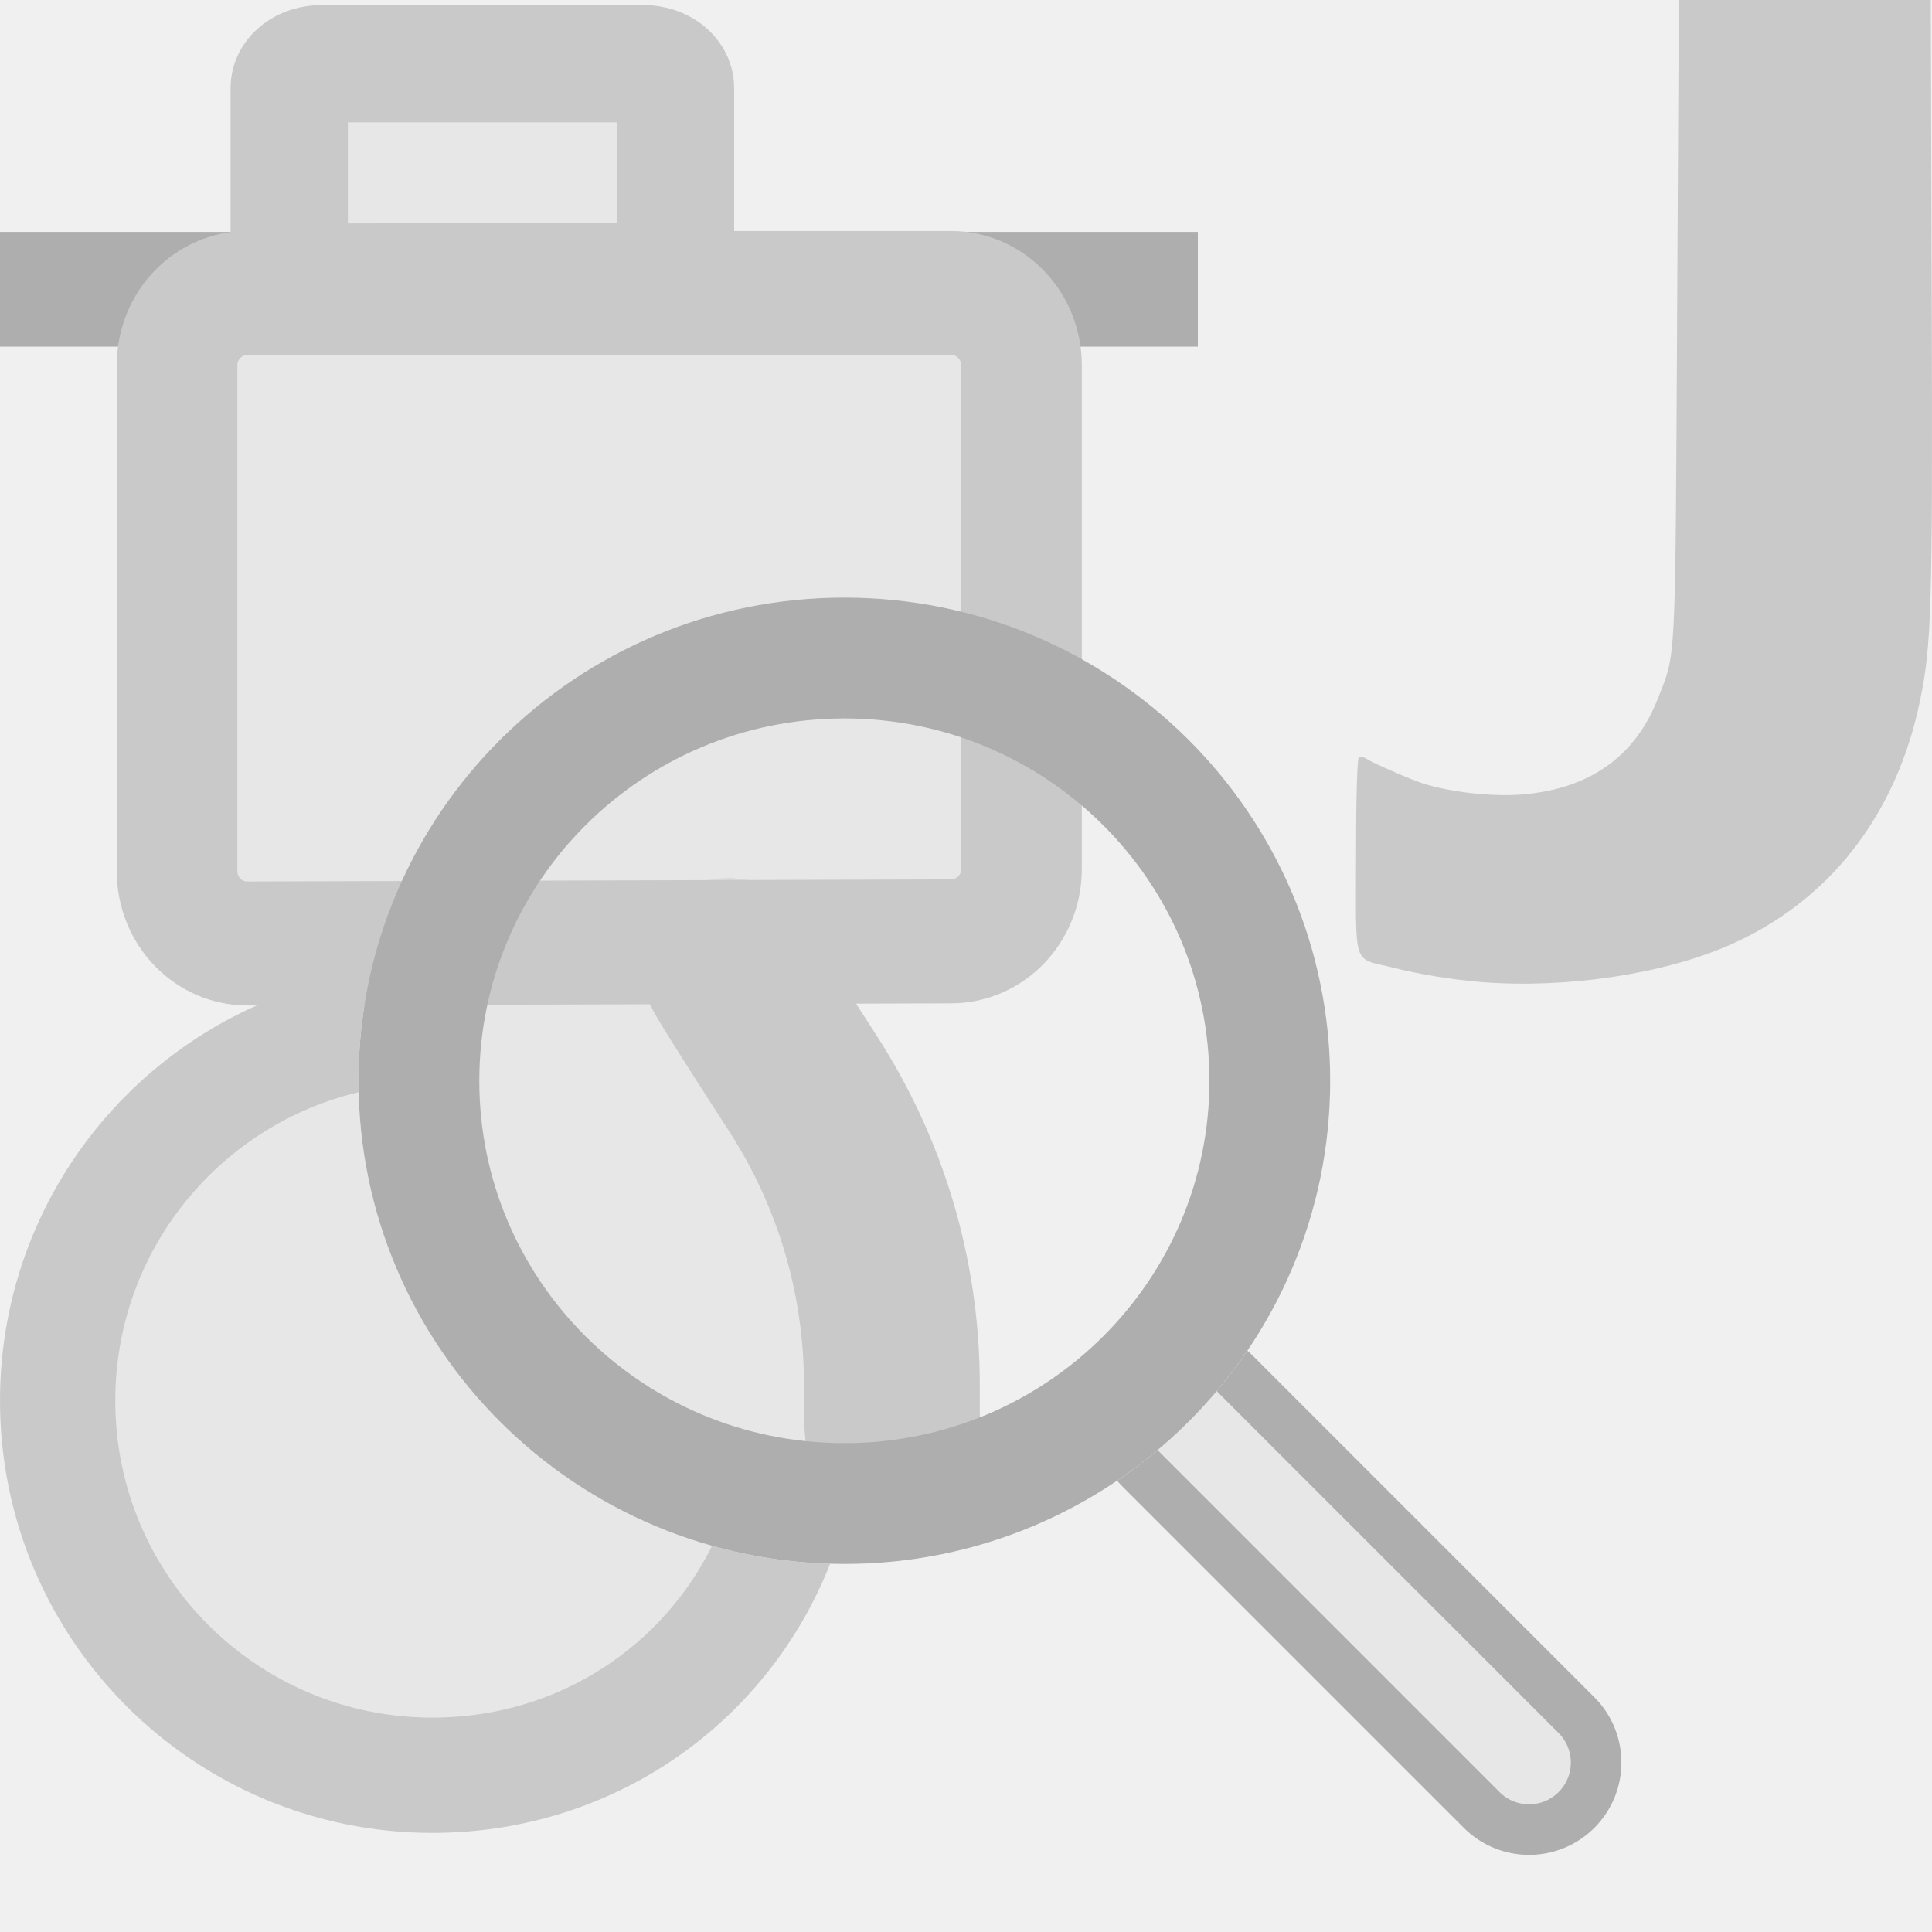
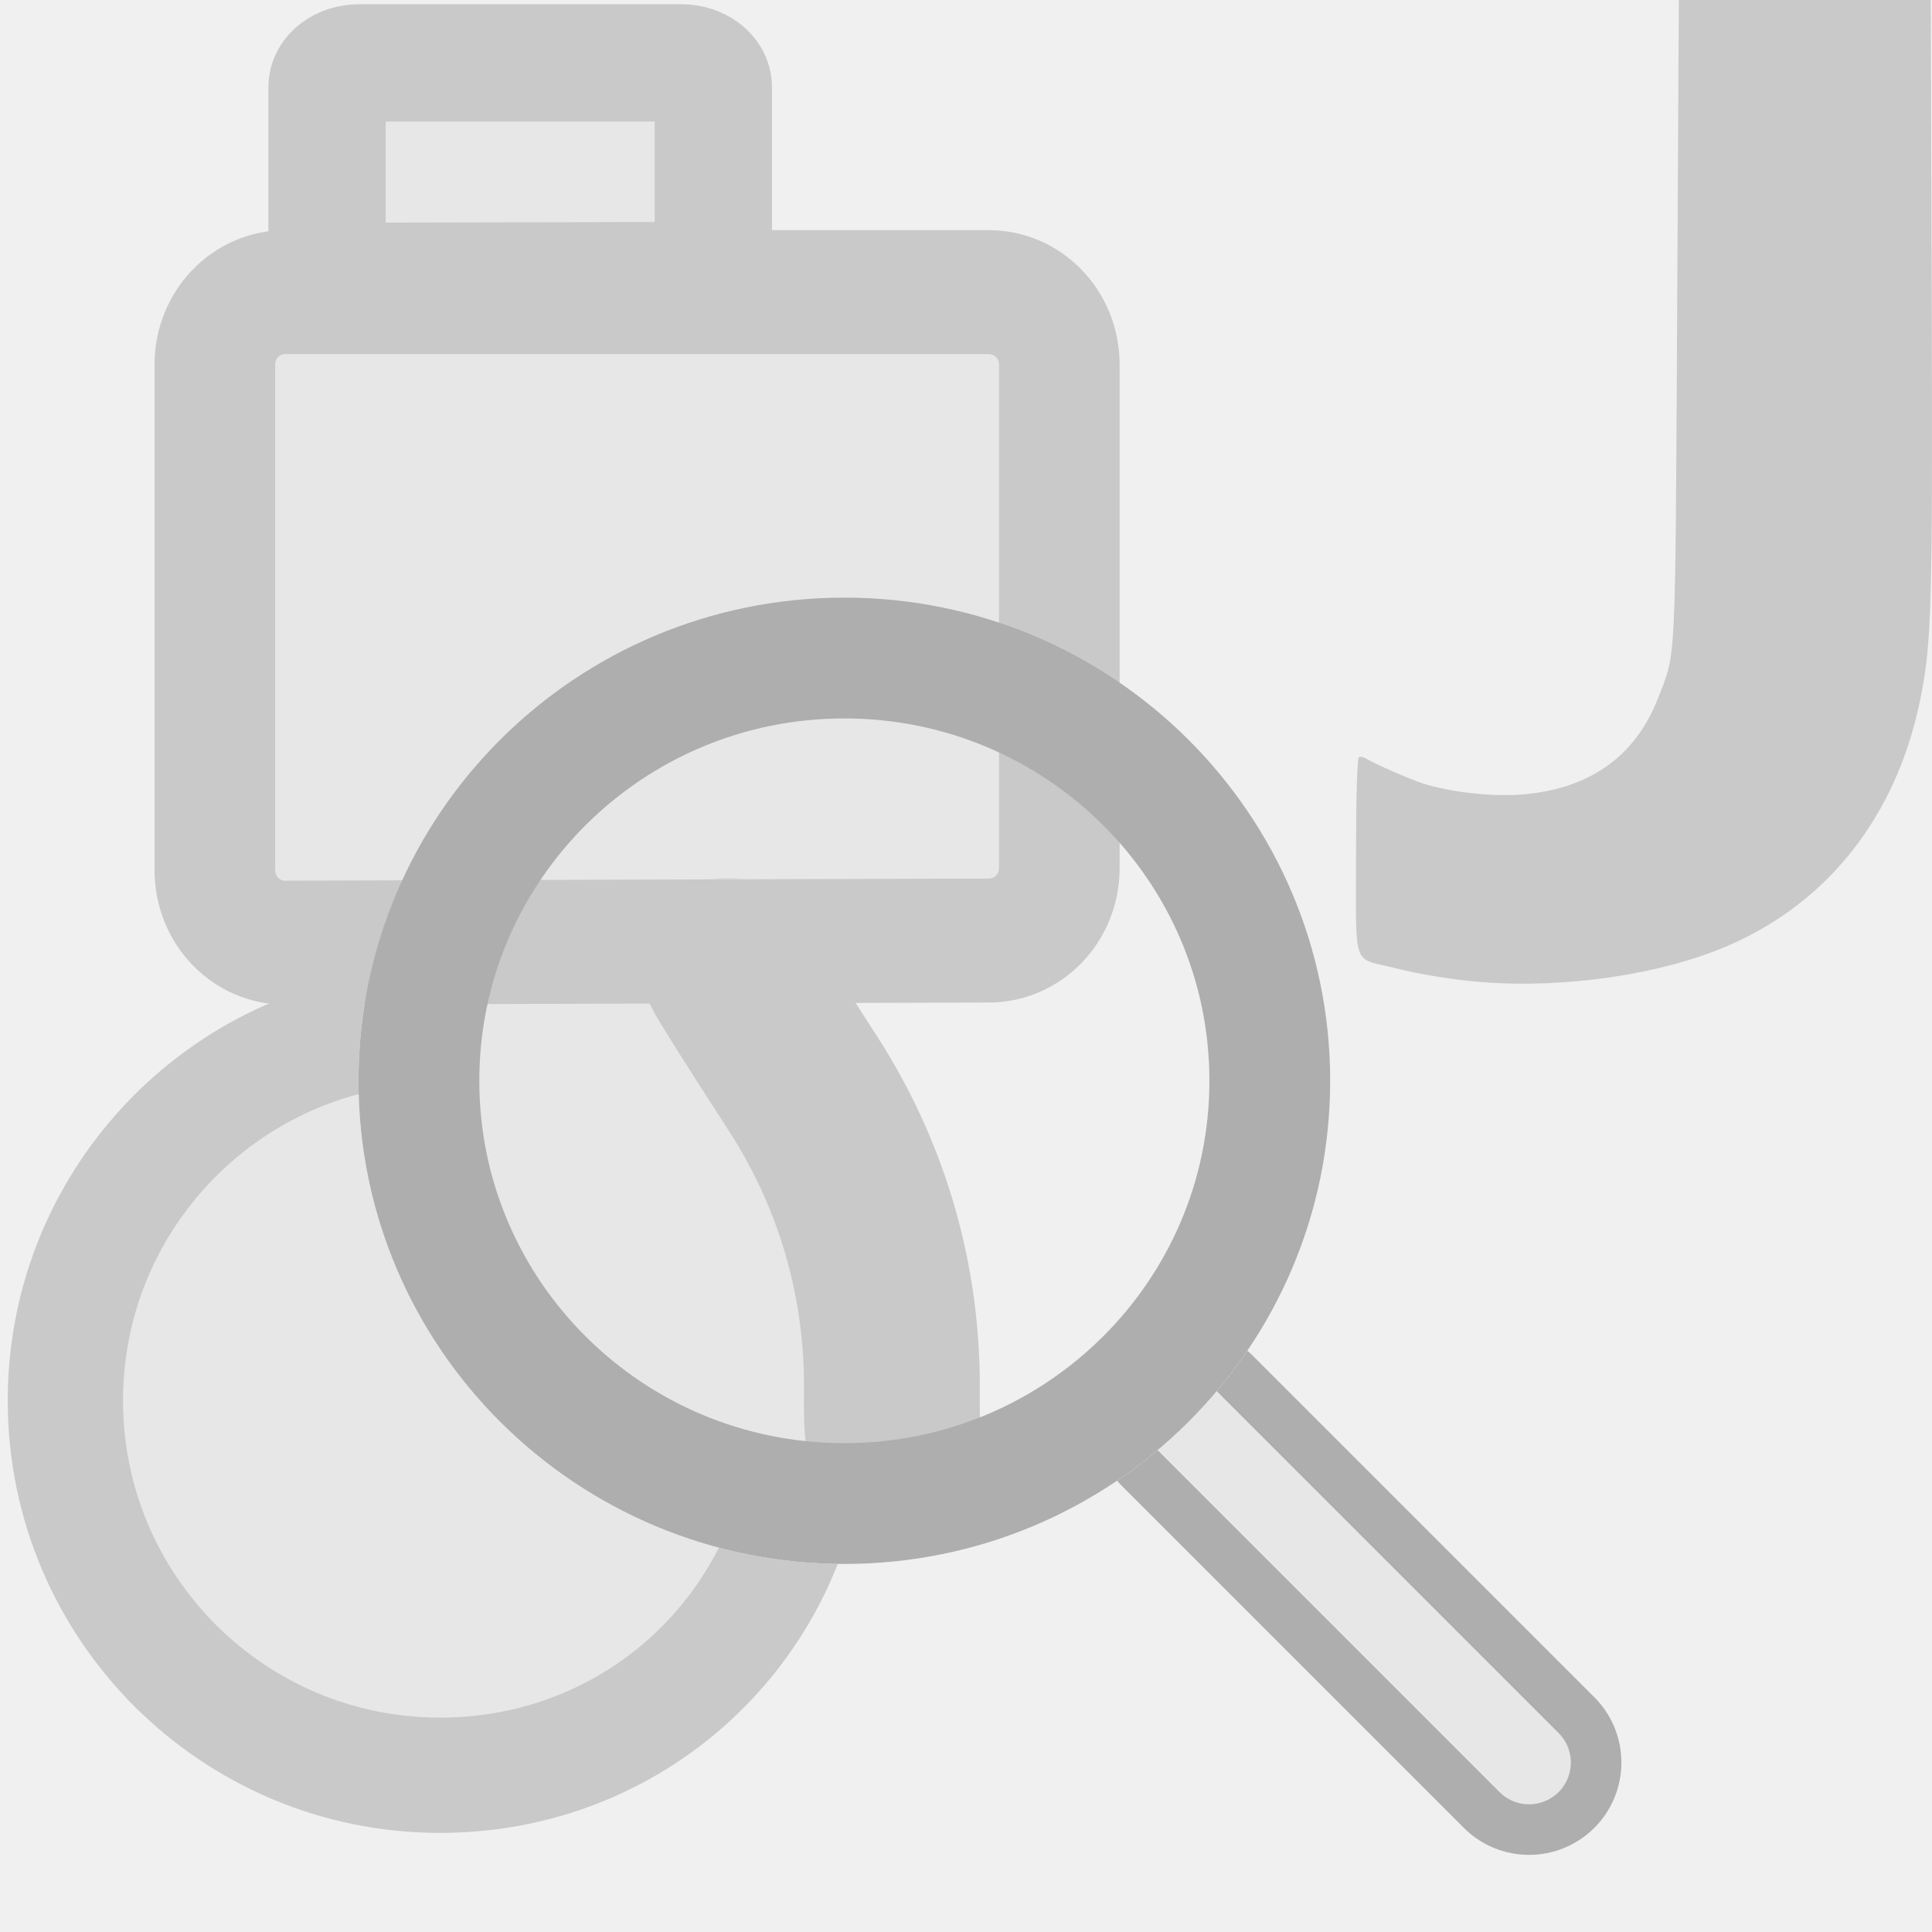
<svg xmlns="http://www.w3.org/2000/svg" xmlns:xlink="http://www.w3.org/1999/xlink" width="250" height="250" id="svg2" version="1.1">
  <defs id="defs4">
    <linearGradient id="linearGradient4623">
      <stop style="stop-color:#ffffff;stop-opacity:1;" offset="0" id="stop4625" />
      <stop style="stop-color:#ffffff;stop-opacity:0.654;" offset="1" id="stop4627" />
    </linearGradient>
    <linearGradient id="linearGradient10798-1-9-3-7-1-15-1-7">
      <stop style="stop-color:#4f9e55;stop-opacity:1" offset="0" id="stop10800-5-2-1-8-2-8-1-7" />
      <stop id="stop10806-6-8-5-3-2-95-0-5" offset="0.5" style="stop-color:#418a4d;stop-opacity:1" />
      <stop style="stop-color:#a4c589;stop-opacity:1" offset="1" id="stop10802-1-5-3-0-2-0-9-8" />
    </linearGradient>
    <linearGradient id="linearGradient10798-1-9-3-7-1-1-2-1-1">
      <stop style="stop-color:#4f9e55;stop-opacity:1" offset="0" id="stop10800-5-2-1-8-2-5-2-6-8" />
      <stop id="stop10806-6-8-5-3-2-3-3-7-3" offset="0.5" style="stop-color:#418a4d;stop-opacity:1" />
      <stop style="stop-color:#a4c589;stop-opacity:1" offset="1" id="stop10802-1-5-3-0-2-2-2-2-4" />
    </linearGradient>
    <linearGradient id="linearGradient11687-2-2-8">
      <stop style="stop-color:#bdb692;stop-opacity:1;" offset="0" id="stop11689-3-7-3" />
      <stop id="stop11695-9-8-7" offset="0.5" style="stop-color:#869097;stop-opacity:1" />
      <stop style="stop-color:#c3cace;stop-opacity:1" offset="1" id="stop11691-10-4-7" />
    </linearGradient>
    <linearGradient y2="374.212" x2="538.006" y1="396.223" x1="538.006" gradientTransform="translate(-4.901295)" gradientUnits="userSpaceOnUse" id="linearGradient4933-7" xlink:href="#linearGradient4762" />
    <linearGradient id="linearGradient4762">
      <stop id="stop4764" offset="0" style="stop-color:#a0c8f0;stop-opacity:1" />
      <stop id="stop4766" offset="1" style="stop-color:#b0e0f8;stop-opacity:1" />
    </linearGradient>
    <linearGradient y2="373.771" x2="548.459" y1="398.988" x1="548.459" gradientTransform="translate(-4.901295)" gradientUnits="userSpaceOnUse" id="linearGradient4935-0" xlink:href="#linearGradient4838" />
    <linearGradient id="linearGradient4838">
      <stop style="stop-color:#465289;stop-opacity:1" offset="0" id="stop4840" />
      <stop style="stop-color:#3068d8;stop-opacity:1" offset="1" id="stop4842" />
    </linearGradient>
    <linearGradient y2="373.229" x2="543.914" y1="373.229" x1="523.008" gradientTransform="translate(-4.901295,-1.70321)" gradientUnits="userSpaceOnUse" id="linearGradient4867" xlink:href="#linearGradient3955-9" />
    <linearGradient id="linearGradient3955-9">
      <stop style="stop-color:#3870da;stop-opacity:1" offset="0" id="stop3957-3" />
      <stop id="stop3959-2" offset="0.154" style="stop-color:#78b8f0;stop-opacity:1" />
      <stop id="stop3961-3" offset="0.657" style="stop-color:#78b8f0;stop-opacity:1" />
      <stop style="stop-color:#3068d8;stop-opacity:1" offset="0.923" id="stop3963-9" />
      <stop style="stop-color:#3068d8;stop-opacity:1" offset="1" id="stop3965-8" />
    </linearGradient>
    <mask maskUnits="userSpaceOnUse" id="mask5075">
      <g id="g5077" transform="translate(17.61342,-11.517)">
        <g id="g5079" style="display:inline;fill:#ffffff;stroke:#ffffff" transform="translate(-17.61342,11.517)">
          <g transform="matrix(0.279033,0,0,0.279033,-129.5116,939.9464)" style="display:inline;fill:#ffffff;stroke:#ffffff" id="g5081">
            <rect style="fill:#ffffff;fill-opacity:1;stroke:#ffffff" id="rect5083" width="32.28" height="3.899" x="527.154" y="309.925" />
            <g style="fill:#ffffff;stroke:#ffffff" transform="matrix(0.6439056,0,0,0.6439056,199.1532,71.67213)" id="g5085">
              <rect style="display:inline;fill:#ffffff;fill-opacity:1;stroke:#ffffff;stroke-width:3.028;stroke-linecap:round;stroke-linejoin:round;stroke-miterlimit:4;stroke-dasharray:none;stroke-dashoffset:0;stroke-opacity:1" id="rect5087" width="15" height="16.625" x="519.59" y="365.467" rx="2.625" ry="2.625" />
              <path style="fill:#ffffff;fill-opacity:1;stroke:#ffffff;stroke-width:3.028;stroke-linecap:round;stroke-linejoin:round;stroke-miterlimit:4;stroke-dasharray:none;stroke-dashoffset:0;stroke-opacity:1" d="m 518.906,371.543 h 31.103 c 1.454,0 2.625,1.171 2.625,2.625 v 21.893 c 0,1.454 -1.171,2.621 -2.625,2.625 l -31.103,0.076 c -1.454,0.004 -2.625,-1.171 -2.625,-2.625 V 374.168 c 0,-1.454 1.171,-2.625 2.625,-2.625 z" id="path5089" />
              <path style="fill:#ffffff;stroke:#ffffff;stroke-width:3.028;stroke-linecap:butt;stroke-linejoin:miter;stroke-miterlimit:4;stroke-dasharray:none;stroke-opacity:1" d="m 517.919,371.526 h 20.094" id="path5091" />
            </g>
          </g>
        </g>
        <g id="g5093">
          <circle style="fill:#000000;fill-opacity:1;stroke:none" id="path5095" transform="translate(0,1036.362)" cx="7" cy="9" r="4" />
        </g>
      </g>
    </mask>
    <linearGradient id="linearGradient4762-8">
      <stop id="stop4764-1" offset="0" style="stop-color:#a0c8f0;stop-opacity:1" />
      <stop id="stop4766-3" offset="1" style="stop-color:#b0e0f8;stop-opacity:1" />
    </linearGradient>
    <linearGradient id="linearGradient4838-8">
      <stop style="stop-color:#465289;stop-opacity:1" offset="0" id="stop4840-0" />
      <stop style="stop-color:#3068d8;stop-opacity:1" offset="1" id="stop4842-5" />
    </linearGradient>
    <linearGradient id="linearGradient3955-9-0">
      <stop style="stop-color:#3870da;stop-opacity:1" offset="0" id="stop3957-3-9" />
      <stop id="stop3959-2-3" offset="0.154" style="stop-color:#78b8f0;stop-opacity:1" />
      <stop id="stop3961-3-7" offset="0.657" style="stop-color:#78b8f0;stop-opacity:1" />
      <stop style="stop-color:#3068d8;stop-opacity:1" offset="0.923" id="stop3963-9-6" />
      <stop style="stop-color:#3068d8;stop-opacity:1" offset="1" id="stop3965-8-3" />
    </linearGradient>
    <mask maskUnits="userSpaceOnUse" id="mask3939">
      <g id="g3941" transform="matrix(3.583805,0,0,3.583805,527.2674,-3409.859)">
        <rect transform="translate(0,1036.362)" y="-0.188" x="-0.75" height="8.688" width="10.438" id="rect3943" style="fill:#ffffff;fill-opacity:1;stroke:none" />
        <circle transform="translate(0,1036.362)" id="path3945" style="fill:#000000;fill-opacity:1;stroke:none" cx="7.125" cy="9" r="3.75" />
      </g>
    </mask>
    <linearGradient xlink:href="#linearGradient4762-8" id="linearGradient3080" gradientUnits="userSpaceOnUse" gradientTransform="translate(-4.901295)" x1="538.006" y1="396.223" x2="538.006" y2="374.212" />
    <linearGradient xlink:href="#linearGradient4838-8" id="linearGradient3082" gradientUnits="userSpaceOnUse" gradientTransform="translate(-4.901295)" x1="548.459" y1="398.988" x2="548.459" y2="373.771" />
    <linearGradient xlink:href="#linearGradient3955-9-0" id="linearGradient3084" gradientUnits="userSpaceOnUse" gradientTransform="translate(-4.901295,-1.70321)" x1="523.008" y1="373.229" x2="543.914" y2="373.229" />
    <linearGradient id="linearGradient4762-2">
      <stop id="stop4764-8" offset="0" style="stop-color:#a0c8f0;stop-opacity:1" />
      <stop id="stop4766-2" offset="1" style="stop-color:#b0e0f8;stop-opacity:1" />
    </linearGradient>
    <linearGradient id="linearGradient4838-5">
      <stop style="stop-color:#465289;stop-opacity:1" offset="0" id="stop4840-08" />
      <stop style="stop-color:#3068d8;stop-opacity:1" offset="1" id="stop4842-9" />
    </linearGradient>
    <linearGradient id="linearGradient3955-9-6">
      <stop style="stop-color:#3870da;stop-opacity:1" offset="0" id="stop3957-3-95" />
      <stop id="stop3959-2-31" offset="0.154" style="stop-color:#78b8f0;stop-opacity:1" />
      <stop id="stop3961-3-8" offset="0.657" style="stop-color:#78b8f0;stop-opacity:1" />
      <stop style="stop-color:#3068d8;stop-opacity:1" offset="0.923" id="stop3963-9-0" />
      <stop style="stop-color:#3068d8;stop-opacity:1" offset="1" id="stop3965-8-1" />
    </linearGradient>
    <linearGradient xlink:href="#linearGradient4762-2" id="linearGradient3144" gradientUnits="userSpaceOnUse" gradientTransform="translate(-4.901295)" x1="538.006" y1="396.223" x2="538.006" y2="374.212" />
    <linearGradient xlink:href="#linearGradient4838-5" id="linearGradient3146" gradientUnits="userSpaceOnUse" gradientTransform="translate(-4.901295)" x1="548.459" y1="398.988" x2="548.459" y2="373.771" />
    <linearGradient xlink:href="#linearGradient3955-9-6" id="linearGradient3148" gradientUnits="userSpaceOnUse" gradientTransform="translate(-4.901295,2.085714)" x1="523.008" y1="373.229" x2="543.914" y2="373.229" />
    <linearGradient xlink:href="#linearGradient4762-2-2" id="linearGradient3144-2" gradientUnits="userSpaceOnUse" gradientTransform="translate(-4.592005,2.226894)" x1="538.006" y1="396.223" x2="538.006" y2="374.212" />
    <linearGradient id="linearGradient4762-2-2">
      <stop id="stop4764-8-3" offset="0" style="stop-color:#a0c8f0;stop-opacity:1" />
      <stop id="stop4766-2-5" offset="1" style="stop-color:#b0e0f8;stop-opacity:1" />
    </linearGradient>
    <linearGradient xlink:href="#linearGradient4838-5-7" id="linearGradient3146-7" gradientUnits="userSpaceOnUse" gradientTransform="translate(-4.592005,2.226894)" x1="548.459" y1="398.988" x2="548.459" y2="373.771" />
    <linearGradient id="linearGradient4838-5-7">
      <stop style="stop-color:#465289;stop-opacity:1" offset="0" id="stop4840-08-8" />
      <stop style="stop-color:#3068d8;stop-opacity:1" offset="1" id="stop4842-9-9" />
    </linearGradient>
    <linearGradient xlink:href="#linearGradient3955-9-6-0" id="linearGradient3148-7" gradientUnits="userSpaceOnUse" gradientTransform="translate(-5.76731,4.188891)" x1="523.008" y1="373.229" x2="543.914" y2="373.229" />
    <linearGradient id="linearGradient3955-9-6-0">
      <stop style="stop-color:#3870da;stop-opacity:1" offset="0" id="stop3957-3-95-1" />
      <stop id="stop3959-2-31-2" offset="0.154" style="stop-color:#78b8f0;stop-opacity:1" />
      <stop id="stop3961-3-8-3" offset="0.657" style="stop-color:#78b8f0;stop-opacity:1" />
      <stop style="stop-color:#3068d8;stop-opacity:1" offset="0.923" id="stop3963-9-0-9" />
      <stop style="stop-color:#3068d8;stop-opacity:1" offset="1" id="stop3965-8-1-1" />
    </linearGradient>
    <linearGradient id="linearGradient3955-9-4">
      <stop style="stop-color:#3870da;stop-opacity:1" offset="0" id="stop3957-3-7" />
      <stop id="stop3959-2-5" offset="0.154" style="stop-color:#78b8f0;stop-opacity:1" />
      <stop id="stop3961-3-0" offset="0.657" style="stop-color:#78b8f0;stop-opacity:1" />
      <stop style="stop-color:#3068d8;stop-opacity:1" offset="0.923" id="stop3963-9-8" />
      <stop style="stop-color:#3068d8;stop-opacity:1" offset="1" id="stop3965-8-12" />
    </linearGradient>
    <linearGradient id="linearGradient3955-9-4-6">
      <stop style="stop-color:#3870da;stop-opacity:1" offset="0" id="stop3957-3-7-7" />
      <stop id="stop3959-2-5-6" offset="0.154" style="stop-color:#78b8f0;stop-opacity:1" />
      <stop id="stop3961-3-0-3" offset="0.657" style="stop-color:#78b8f0;stop-opacity:1" />
      <stop style="stop-color:#3068d8;stop-opacity:1" offset="0.923" id="stop3963-9-8-9" />
      <stop style="stop-color:#3068d8;stop-opacity:1" offset="1" id="stop3965-8-12-5" />
    </linearGradient>
    <radialGradient r="11.85" fy="465.423" fx="385.744" cy="465.423" cx="385.744" gradientUnits="userSpaceOnUse" id="radialGradient12506-3-5-8" xlink:href="#linearGradient11679-3-2-2-5" />
    <linearGradient id="linearGradient11679-3-2-2-5">
      <stop style="stop-color:#ffffff;stop-opacity:0.721" offset="0" id="stop11681-91-8-7-2" />
      <stop style="stop-color:#ffffff;stop-opacity:0;" offset="1" id="stop11683-02-6-7-6" />
    </linearGradient>
    <linearGradient y2="478.804" x2="390.766" y1="458.543" x1="390.766" gradientUnits="userSpaceOnUse" id="linearGradient12508-5-3-4" xlink:href="#linearGradient11687-2-2-8-5" />
    <linearGradient id="linearGradient11687-2-2-8-5">
      <stop style="stop-color:#bdb692;stop-opacity:1;" offset="0" id="stop11689-3-7-3-0" />
      <stop id="stop11695-9-8-7-3" offset="0.5" style="stop-color:#869097;stop-opacity:1" />
      <stop style="stop-color:#c3cace;stop-opacity:1" offset="1" id="stop11691-10-4-7-1" />
    </linearGradient>
    <radialGradient r="11.85" fy="465.423" fx="385.744" cy="465.423" cx="385.744" gradientUnits="userSpaceOnUse" id="radialGradient12506-3-5-1" xlink:href="#linearGradient11679-3-2-2-4" />
    <linearGradient id="linearGradient11679-3-2-2-4">
      <stop style="stop-color:#ffffff;stop-opacity:0.721" offset="0" id="stop11681-91-8-7-4" />
      <stop style="stop-color:#ffffff;stop-opacity:0;" offset="1" id="stop11683-02-6-7-5" />
    </linearGradient>
    <linearGradient y2="478.804" x2="390.766" y1="458.543" x1="390.766" gradientUnits="userSpaceOnUse" id="linearGradient12508-5-3-1" xlink:href="#linearGradient11687-2-2-8-3" />
    <linearGradient id="linearGradient11687-2-2-8-3">
      <stop style="stop-color:#bdb692;stop-opacity:1;" offset="0" id="stop11689-3-7-3-7" />
      <stop id="stop11695-9-8-7-6" offset="0.5" style="stop-color:#869097;stop-opacity:1" />
      <stop style="stop-color:#c3cace;stop-opacity:1" offset="1" id="stop11691-10-4-7-2" />
    </linearGradient>
    <radialGradient r="11.85" fy="465.423" fx="385.744" cy="465.423" cx="385.744" gradientUnits="userSpaceOnUse" id="radialGradient12506-3-5-9" xlink:href="#linearGradient11679-3-2-2-1" />
    <linearGradient id="linearGradient11679-3-2-2-1">
      <stop style="stop-color:#ffffff;stop-opacity:0.721" offset="0" id="stop11681-91-8-7-23" />
      <stop style="stop-color:#ffffff;stop-opacity:0;" offset="1" id="stop11683-02-6-7-4" />
    </linearGradient>
    <linearGradient y2="478.804" x2="390.766" y1="458.543" x1="390.766" gradientUnits="userSpaceOnUse" id="linearGradient12508-5-3-8" xlink:href="#linearGradient11687-2-2-8-30" />
    <linearGradient id="linearGradient11687-2-2-8-30">
      <stop style="stop-color:#bdb692;stop-opacity:1;" offset="0" id="stop11689-3-7-3-4" />
      <stop id="stop11695-9-8-7-4" offset="0.5" style="stop-color:#869097;stop-opacity:1" />
      <stop style="stop-color:#c3cace;stop-opacity:1" offset="1" id="stop11691-10-4-7-6" />
    </linearGradient>
    <radialGradient r="11.85" fy="465.423" fx="385.744" cy="465.423" cx="385.744" gradientUnits="userSpaceOnUse" id="radialGradient4463-4" xlink:href="#linearGradient11679-3-2-2-1-1" />
    <linearGradient id="linearGradient11679-3-2-2-1-1">
      <stop style="stop-color:#ffffff;stop-opacity:0.721" offset="0" id="stop11681-91-8-7-23-0" />
      <stop style="stop-color:#ffffff;stop-opacity:0;" offset="1" id="stop11683-02-6-7-4-0" />
    </linearGradient>
    <linearGradient y2="478.804" x2="390.766" y1="458.543" x1="390.766" gradientUnits="userSpaceOnUse" id="linearGradient4465-5" xlink:href="#linearGradient11687-2-2-8-30-6" />
    <linearGradient id="linearGradient11687-2-2-8-30-6">
      <stop style="stop-color:#9e9460;stop-opacity:1;" offset="0" id="stop11689-3-7-3-4-0" />
      <stop id="stop11695-9-8-7-4-9" offset="0.5" style="stop-color:#6a747b;stop-opacity:1;" />
      <stop style="stop-color:#919ea5;stop-opacity:1;" offset="1" id="stop11691-10-4-7-6-7" />
    </linearGradient>
    <linearGradient y2="478.804" x2="390.766" y1="458.543" x1="390.766" gradientUnits="userSpaceOnUse" id="linearGradient4518-2" xlink:href="#linearGradient11687-2-2-8-30-6-2" />
    <linearGradient id="linearGradient11687-2-2-8-30-6-2">
      <stop style="stop-color:#bdb692;stop-opacity:1;" offset="0" id="stop11689-3-7-3-4-0-1" />
      <stop id="stop11695-9-8-7-4-9-6" offset="0.5" style="stop-color:#869097;stop-opacity:1" />
      <stop style="stop-color:#c3cace;stop-opacity:1" offset="1" id="stop11691-10-4-7-6-7-8" />
    </linearGradient>
    <linearGradient y2="478.804" x2="390.766" y1="458.543" x1="390.766" gradientUnits="userSpaceOnUse" id="linearGradient4518-9" xlink:href="#linearGradient11687-2-2-8-30-6-5" />
    <linearGradient id="linearGradient11687-2-2-8-30-6-5">
      <stop style="stop-color:#bdb692;stop-opacity:1;" offset="0" id="stop11689-3-7-3-4-0-11" />
      <stop id="stop11695-9-8-7-4-9-5" offset="0.5" style="stop-color:#869097;stop-opacity:1" />
      <stop style="stop-color:#c3cace;stop-opacity:1" offset="1" id="stop11691-10-4-7-6-7-0" />
    </linearGradient>
  </defs>
  <g id="layer1" style="display:inline" transform="translate(0,-1036.362)">
-     <path style="fill:none;fill-opacity:1;stroke:#aeaeae;stroke-width:14.848;stroke-linecap:square;stroke-dasharray:none;stroke-opacity:1" d="M 7.39,1073.795 H 147.577" id="path26788" />
    <path style="fill:#e3e3e3;fill-opacity:0.7;stroke:none;stroke-width:14.917;stroke-linecap:square;stroke-dasharray:none;stroke-opacity:1" d="m 39.569,1173.333 c -3.136,-0.639 -4.946,1.694 -7.827,2.174 -2.166,0.361 -4.077,0.734 -6.088,1.739 -0.13,0.065 -0.332,-0.103 -0.435,0 -0.182,0.182 -0.303,1.041 -0.435,1.304 -0.418,0.837 -1.216,1.389 -1.739,2.174 -0.469,0.704 -0.54,1.514 -0.87,2.174 -0.591,1.182 -1.374,2.714 -2.174,3.913 -0.475,0.713 -0.952,0.858 -1.304,1.739 -0.72,1.8 -1.28,3.813 -1.739,5.653 -0.07,0.281 0.092,0.595 0,0.87 -0.256,0.769 -0.988,2.093 -1.304,3.044 -0.264,0.791 -0.04,1.188 -0.435,2.174 -0.635,1.587 -1.483,3.401 -2.174,4.783 -0.183,0.367 -0.717,0.489 -0.87,0.87 -1.434,0.514 -0.201,1.473 -0.435,2.174 -0.16,0.48 -0.764,1.317 -0.87,1.739 -0.105,0.422 0.105,0.883 0,1.304 -0.05,0.199 -0.29,0.29 -0.435,0.435 -0.145,0.58 -0.318,1.153 -0.435,1.739 -0.428,2.139 -0.153,7.369 0.435,9.131 0.065,0.194 0.343,0.252 0.435,0.435 0.677,1.354 0.826,2.913 1.304,4.348 0.21,0.631 0.838,2.142 1.304,2.609 0.102,0.102 0.37,-0.13 0.435,0 0.13,0.259 -0.092,0.595 0,0.87 0.13,0.389 0.686,0.503 0.87,0.87 0.292,0.584 0.695,1.909 0.87,2.609 0.105,0.422 -0.307,0.997 0,1.304 0.102,0.102 0.37,-0.13 0.435,0 0.245,0.49 0.244,1.601 0.435,2.174 0.325,0.976 0.808,1.182 1.304,2.174 0.13,0.259 -0.13,0.61 0,0.87 0.416,0.832 0.888,1.777 1.304,2.609 0.21,0.421 0.184,1.363 0.435,1.739 0.227,0.341 0.642,0.528 0.87,0.87 0.421,0.632 0.761,1.885 1.304,2.609 0.852,1.136 2.192,1.907 3.044,3.044 0.194,0.259 0.206,0.64 0.435,0.87 0.489,0.489 1.593,0.917 2.174,1.304 0.979,0.652 1.565,2.087 2.609,2.609 3.345,1.672 6.548,4.681 10.436,5.653 2.051,0.513 3.883,1.029 6.088,1.304 0.795,0.1 1.868,-0.247 2.609,0 0.138,0.046 -0.102,0.332 0,0.435 0.193,0.193 2.505,0 2.609,0 3.913,0 7.827,0 11.74,0 0.931,0 1.307,0.218 2.174,0.435 1.278,0.32 3.964,0.313 5.218,0 0.199,-0.05 0.24,-0.37 0.435,-0.435 0.913,-0.304 2.131,0.304 3.044,0 0.194,-0.065 0.24,-0.37 0.435,-0.435 0.825,-0.275 1.748,0.123 2.609,0 2.969,-0.424 -0.065,-0.31 2.174,-0.87 2.254,-0.564 4.087,-1.275 6.088,-2.609 1.304,-0.87 0.435,-0.652 1.304,-1.304 0.585,-0.439 2.689,-1.465 3.044,-2.174 0.114,-0.229 1.07,-2.374 1.304,-2.609 0.102,-0.102 0.332,0.102 0.435,0 0.218,-0.218 0.15,-1.454 0.435,-1.739 0.102,-0.102 0.332,0.102 0.435,0 0.205,-0.205 -0.13,-0.61 0,-0.87 0.491,-0.981 1.704,-1.668 2.174,-2.609 0.339,-0.677 0.7,-2.005 1.304,-2.609 0.102,-0.102 0.332,0.102 0.435,0 0.37,-0.37 0.58,-0.87 0.87,-1.304 0.643,-0.965 3.017,-9.592 2.174,-10.436 -0.102,-0.103 -0.332,0.102 -0.435,0 -0.9,-0.9 1.375,0.035 -0.435,-0.87 -0.489,-0.244 -1.221,-1.132 -1.739,-1.304 -0.275,-0.092 -0.595,0.092 -0.87,0 -0.747,-0.249 -1.862,-1.056 -2.609,-1.304 -0.275,-0.092 -0.61,0.13 -0.87,0 -0.688,-0.344 -1.068,-0.857 -1.739,-1.304 -0.704,-0.469 -1.514,-0.54 -2.174,-0.87 -1.401,-0.7 -7.175,-6.088 -7.827,-7.392 -0.065,-0.13 0.102,-0.332 0,-0.435 -0.274,-0.274 -5.679,-2.507 -6.088,-2.609 -0.232,-0.058 -1.145,0.16 -1.304,0 -0.102,-0.102 0,-0.29 0,-0.435 -0.58,-0.29 -1.124,-0.665 -1.739,-0.87 -0.275,-0.092 -0.61,0.13 -0.87,0 -0.085,-0.043 -0.34,-0.775 -0.435,-0.87 -0.102,-0.102 -0.332,0.102 -0.435,0 -0.102,-0.102 0.08,-0.314 0,-0.435 -0.455,-0.682 -1.285,-1.057 -1.739,-1.739 -0.202,-0.302 -0.266,-0.968 -0.435,-1.304 -0.355,-0.711 -2.028,-3.333 -2.609,-3.913 -0.102,-0.102 -0.314,0.08 -0.435,0 -0.892,-0.595 -0.949,-1.028 -1.304,-1.739 -0.058,-0.116 -3.458,-2.599 -3.479,-2.609 -0.476,-0.238 -1.291,-0.421 -1.739,-0.87 -0.102,-0.102 0.102,-0.332 0,-0.435 -0.102,-0.102 -0.332,0.102 -0.435,0 -0.401,-0.401 -1.438,-3.312 -1.739,-3.913 -1.021,-2.042 -0.654,-0.547 -1.304,-2.174 -1.333,-3.332 -1.753,-7.011 -2.609,-10.436 -0.202,-0.809 0.262,-1.822 0,-2.609 -0.39,-1.168 -0.572,-2.288 -0.87,-3.479 -0.558,-2.232 1.09,-9.999 -0.87,-11.306 -0.723,-0.482 -3.101,-0.841 -3.913,-0.435 -1.99,0.995 1.845,-0.18 -1.304,0.87 -0.275,0.092 -0.61,-0.13 -0.87,0 -1.81,0.905 0.465,-0.03 -0.435,0.87 -0.205,0.205 -0.665,-0.205 -0.87,0 -0.102,0.102 0.065,0.305 0,0.435 -0.132,0.265 -3.2,2.4 -3.479,2.609 z" id="path15197" />
-     <path id="path10796-2-6-2-8-3-6" style="display:inline;fill:none;fill-opacity:0.7;stroke:#c9c9c9;stroke-width:14.917;stroke-linecap:round;stroke-linejoin:round" d="m 102.063,1231.252 c -5.632,20.23 -23.945,34.827 -46.125,34.827 -26.774,0 -48.479,-21.705 -48.479,-48.479 -5.6e-6,-24.327 17.918,-44.469 41.277,-47.948" />
-     <path style="font-style:normal;font-weight:normal;font-size:13.589px;line-height:125%;font-family:Sans;letter-spacing:0px;word-spacing:0px;display:inline;fill:#e3e3e3;fill-opacity:0.7;stroke:#c9c9c9;stroke-width:15.179;stroke-linecap:round;stroke-linejoin:round;stroke-miterlimit:4;stroke-dasharray:none;stroke-dashoffset:0;stroke-opacity:1" d="M 41.597,1044.604 H 83.237 c 2.312,0 4.174,1.404 4.174,3.148 v 21.879 c 0,1.744 -1.862,3.143 -4.174,3.148 l -41.64,0.091 c -2.312,0.01 -4.174,-1.404 -4.174,-3.148 0,-8.848 0,-14.821 0,-21.97 0,-1.744 1.862,-3.148 4.174,-3.148 z" id="rect13693-38-7" />
+     <path id="path10796-2-6-2-8-3-6" style="display:inline;fill:none;fill-opacity:0.7;stroke:#c9c9c9;stroke-width:14.917;stroke-linecap:round;stroke-linejoin:round" d="m 103.063,1231.252 c -5.632,20.23 -23.945,34.827 -46.125,34.827 -26.774,0 -48.479,-21.705 -48.479,-48.479 -5.6e-6,-24.327 17.918,-44.469 41.277,-47.948" />
+     <path style="font-style:normal;font-weight:normal;font-size:13.589px;line-height:125%;font-family:Sans;letter-spacing:0px;word-spacing:0px;display:inline;fill:#e3e3e3;fill-opacity:0.7;stroke:#c9c9c9;stroke-width:15.179;stroke-linecap:round;stroke-linejoin:round;stroke-miterlimit:4;stroke-dasharray:none;stroke-dashoffset:0;stroke-opacity:1" d="m 46.49,1044.496 h 41.64 c 2.312,0 4.174,1.404 4.174,3.148 v 21.879 c 0,1.744 -1.862,3.143 -4.174,3.148 l -41.64,0.091 c -2.312,0.01 -4.174,-1.404 -4.174,-3.148 0,-8.848 0,-14.821 0,-21.97 0,-1.744 1.862,-3.148 4.174,-3.148 z" id="rect13693-38-7" />
    <rect style="fill:#e3e3e3;fill-opacity:0.7;stroke:#aeaeae;stroke-width:6.544;stroke-linecap:round;stroke-linejoin:round;stroke-miterlimit:4;stroke-dasharray:none;stroke-dashoffset:0;stroke-opacity:1" id="rect11640-3" width="17.352" height="79.82" x="-762.857" y="962.854" rx="8.676" ry="8.676" transform="rotate(-45)" />
    <ellipse id="path10796-2-6-9-6-4" style="display:inline;fill:none;fill-opacity:1;stroke:#ffffff;stroke-width:15.635;stroke-linecap:round;stroke-linejoin:round;stroke-miterlimit:4;stroke-dasharray:none;stroke-dashoffset:0;stroke-opacity:1" cx="109.258" cy="1176.216" rx="55.052" ry="54.706" />
    <path style="fill:#e3e3e3;fill-opacity:0.7;stroke:none;stroke-width:14.917;stroke-linecap:square;stroke-dasharray:none;stroke-opacity:1" d="m 58.112,1157.734 c -0.205,0.231 -0.846,0.489 -0.615,0.694 0.231,0.205 0.753,-0.97 0.615,-0.694 -1.062,2.124 -2.436,4.021 -3.382,6.228 -0.294,0.686 -0.492,1.416 -0.615,2.152 -0.067,0.404 0.13,0.841 0,1.23 -1.119,3.358 -1.23,4.889 -1.23,8.302 0,0.573 -0.1,1.962 0,2.46 0.028,0.142 0.243,0.178 0.307,0.307 0.821,1.642 0.997,3.838 1.845,5.535 0.229,0.458 0.693,0.771 0.922,1.23 0.092,0.183 -0.05,0.416 0,0.615 0.259,1.034 0.892,2.06 1.23,3.075 0.032,0.097 0,0.205 0,0.307 0.102,0.308 0.163,0.633 0.307,0.922 0.082,0.165 0.533,0.45 0.615,0.615 0.29,0.58 0.325,1.265 0.615,1.845 0.065,0.13 0.272,0.167 0.307,0.307 0.075,0.298 -0.075,0.624 0,0.922 0.035,0.141 0.243,0.178 0.307,0.307 0.247,0.494 0.688,2.372 0.922,3.075 0.032,0.097 0,0.205 0,0.307 0,0.205 -0.065,0.42 0,0.615 0.046,0.138 0.262,0.17 0.307,0.307 0.065,0.195 -0.092,0.432 0,0.615 0.046,0.092 0.275,-0.097 0.307,0 0.097,0.292 -0.06,0.621 0,0.922 0.114,0.572 1.247,3.302 1.537,3.69 0.138,0.183 0.453,0.145 0.615,0.307 0.072,0.072 -0.057,0.222 0,0.307 0.852,1.279 1.949,2.463 2.767,3.69 0.057,0.085 0,0.205 0,0.307 0.102,0.205 0.18,0.424 0.307,0.615 0.861,1.292 1.453,2.599 2.152,3.997 0.395,0.79 1.046,1.108 1.537,1.845 0.36,0.541 0.776,1.391 1.23,1.845 0.072,0.072 0.222,-0.057 0.307,0 2.44,1.627 -0.005,-0.01 0.615,0.922 0.577,0.866 2.776,2.466 3.69,3.075 1.267,0.845 2.809,1.36 3.997,2.152 0.233,0.155 2.732,1.809 2.767,1.845 0.072,0.072 -0.085,0.251 0,0.307 0.738,0.492 1.722,0.738 2.46,1.23 0.82,0.547 -1.232,0.102 0.307,0.615 0.194,0.065 0.432,-0.092 0.615,0 0.092,0.046 -0.072,0.235 0,0.307 0.491,0.491 1.553,0.93 2.152,1.23 0.684,0.342 1.841,0.303 2.46,0.922 0.072,0.072 -0.092,0.262 0,0.307 0.367,0.183 0.828,-0.08 1.23,0 1.545,0.309 2.853,0.867 4.305,1.23 1.243,0.311 2.726,0.053 3.997,0.307 0.225,0.045 0.398,0.235 0.615,0.307 0.546,0.182 1.281,-0.113 1.845,0 0.318,0.063 0.603,0.254 0.922,0.307 0.126,0.021 1.685,-0.16 1.845,0 0.072,0.072 -0.092,0.262 0,0.307 0.332,0.166 1.176,-0.09 1.537,0 0.222,0.055 0.393,0.252 0.615,0.307 0.868,0.217 1.899,-0.217 2.767,0 1.439,0.36 2.333,0.339 3.69,0 0.277,-0.069 1.339,0.198 1.537,0 0.072,-0.072 -0.072,-0.235 0,-0.307 1.134,-1.134 0.124,0.736 1.23,-0.922 0.411,-0.616 0.307,-4.967 0.307,-5.842 0,-1.138 -0.268,-2.618 0,-3.69 0.244,-0.976 0.569,-2.336 0.307,-3.382 -0.219,-0.875 -0.463,-1.546 -0.615,-2.46 -0.299,-1.795 0.299,-3.74 0,-5.535 -0.139,-0.834 -0.495,-1.623 -0.615,-2.46 -0.163,-1.143 -0.076,-1.92 -0.307,-3.075 -0.158,-0.788 0.158,-1.671 0,-2.46 -0.127,-0.636 -0.535,-1.202 -0.615,-1.845 -0.064,-0.508 0.064,-1.029 0,-1.537 -0.139,-1.116 -0.572,-2.638 -0.922,-3.69 -0.046,-0.138 -0.262,-0.17 -0.307,-0.307 -0.165,-0.496 -0.102,-1.057 -0.307,-1.537 -0.114,-0.267 -0.41,-0.41 -0.615,-0.615 -0.205,-0.41 -0.47,-0.795 -0.615,-1.23 -0.246,-0.738 -0.303,-1.733 -0.615,-2.46 -0.797,-1.86 -1.664,-3.677 -2.46,-5.534 -0.424,-0.99 -0.523,-2.075 -0.922,-3.075 -1.63,-4.074 -3.948,-10.405 -7.072,-13.529 -0.072,-0.072 -0.216,0.046 -0.307,0 -0.481,-0.24 -0.79,-0.916 -1.23,-1.23 -0.601,-0.43 -1.218,-0.838 -1.845,-1.23 -0.583,-0.364 -1.193,-0.705 -1.845,-0.922 -0.194,-0.065 -0.42,0.065 -0.615,0 -0.468,-0.156 -1.017,-0.727 -1.537,-0.922 -0.699,-0.262 -1.46,-0.338 -2.152,-0.615 -3.914,-1.566 -7.895,-3.134 -11.991,-4.305 -0.441,-0.126 -0.795,-0.47 -1.23,-0.615 -1,-0.333 -3.297,-0.796 -4.305,-0.922 -0.508,-0.063 -1.051,0.162 -1.537,0 -0.138,-0.046 -0.167,-0.272 -0.307,-0.307 -0.343,-0.086 -2.212,-0.266 -2.46,-0.307 -0.469,-0.078 -1.087,0.15 -1.537,0 -2.394,-0.798 -5.016,-0.105 -7.072,0.922 -0.092,0.046 -0.205,0 -0.307,0 -0.205,0 -0.432,-0.092 -0.615,0 -0.092,0.046 0.092,0.262 0,0.307 -0.183,0.092 -0.41,0 -0.615,0 -0.512,0.384 -1.025,0.767 -1.537,1.151 z" id="path8312" />
    <path id="path10796-2-6-2-8-3-6-2" style="display:inline;fill:none;stroke:#c9c9c9;stroke-width:22.75;stroke-linecap:round;stroke-linejoin:round" d="m 95.066,1162.193 c 0,0 -4.452,-6.161 8.794,14.314 7.316,11.309 11.551,24.716 11.551,39.092 0,5.004 -0.139,5.503 0.979,11.008" />
-     <g transform="matrix(3.475761,0,0,3.571353,-1762.779,-265.6676)" id="g13813-0" style="font-style:normal;font-weight:normal;font-size:13.589px;line-height:125%;font-family:Sans;letter-spacing:0px;word-spacing:0px;fill:#e3e3e3;fill-opacity:0.7;stroke:#c9c9c9;stroke-opacity:1">
+     <g transform="matrix(3.475761,0,0,3.571353,-1757.886,-265.7757)" id="g13813-0" style="font-style:normal;font-weight:normal;font-size:13.589px;line-height:125%;font-family:Sans;letter-spacing:0px;word-spacing:0px;fill:#e3e3e3;fill-opacity:0.7;stroke:#c9c9c9;stroke-opacity:1">
      <path style="fill:#e3e3e3;fill-opacity:0.7;stroke:#c9c9c9;stroke-width:4.491;stroke-linecap:round;stroke-linejoin:round;stroke-miterlimit:4;stroke-dasharray:none;stroke-dashoffset:0;stroke-opacity:1" d="m 516.38,375.191 h 26.188 c 1.454,0 2.625,1.171 2.625,2.625 v 18.244 c 0,1.454 -1.171,2.621 -2.625,2.625 l -26.188,0.076 c -1.454,0.004 -2.625,-1.171 -2.625,-2.625 0,-7.378 0,-12.359 0,-18.32 0,-1.454 1.171,-2.625 2.625,-2.625 z" id="rect13693-38" />
    </g>
    <g id="g3135" transform="matrix(0.5982078,0,0,0.5982078,-0.06124616,415.4838)">
      <g mask="none" id="layer1-9-4" style="font-style:normal;font-weight:normal;font-size:13.589px;line-height:125%;font-family:Sans;letter-spacing:0px;word-spacing:0px;display:inline;fill:#ffffff;fill-opacity:1;stroke:none" transform="matrix(1.239424,0,0,1.239424,-20.16941,-242.049)" />
    </g>
    <path id="path10927-5-7" d="m 191.603,1163.433 c -3.637,-0.293 -7.908,-0.992 -11.339,-1.856 -5.323,-1.34 -4.793,0.257 -4.793,-14.43 0,-7.689 0.151,-12.759 0.383,-12.838 0.21,-0.072 0.623,0.023 0.917,0.212 0.953,0.611 5.789,2.727 7.391,3.233 3.665,1.158 9.164,1.747 13.038,1.396 8.587,-0.777 14.406,-4.942 17.333,-12.406 2.36,-6.019 2.242,-3.685 2.484,-48.842 l 0.224,-41.539 h 16.3 16.301 l 0.121,38.725 c 0.126,40.03 -0.009,44.715 -1.527,52.009 -3.071,14.79 -11.762,25.919 -24.648,31.56 -8.662,3.792 -21.238,5.659 -32.186,4.777 z" style="display:inline;fill:#c9c9c9;fill-opacity:1;stroke-width:4.614" />
    <ellipse id="path10796-2-6-9-6" style="display:inline;fill:none;fill-opacity:1;stroke:#aeaeae;stroke-width:15.635;stroke-linecap:round;stroke-linejoin:round;stroke-miterlimit:4;stroke-dasharray:none;stroke-dashoffset:0;stroke-opacity:1" cx="109.258" cy="1176.216" rx="55.052" ry="54.706" />
    <g id="g3135-3" transform="matrix(0.4442836,0,0,0.4460748,-188.3289,575.3861)" style="stroke-width:1.344">
      <g mask="none" id="layer1-9-4-1" style="font-style:normal;font-weight:normal;font-size:13.589px;line-height:125%;font-family:Sans;letter-spacing:0px;word-spacing:0px;display:inline;fill:#ffffff;fill-opacity:1;stroke:none;stroke-width:1.344" transform="matrix(1.239424,0,0,1.239424,-20.16941,-242.049)" />
    </g>
  </g>
</svg>
